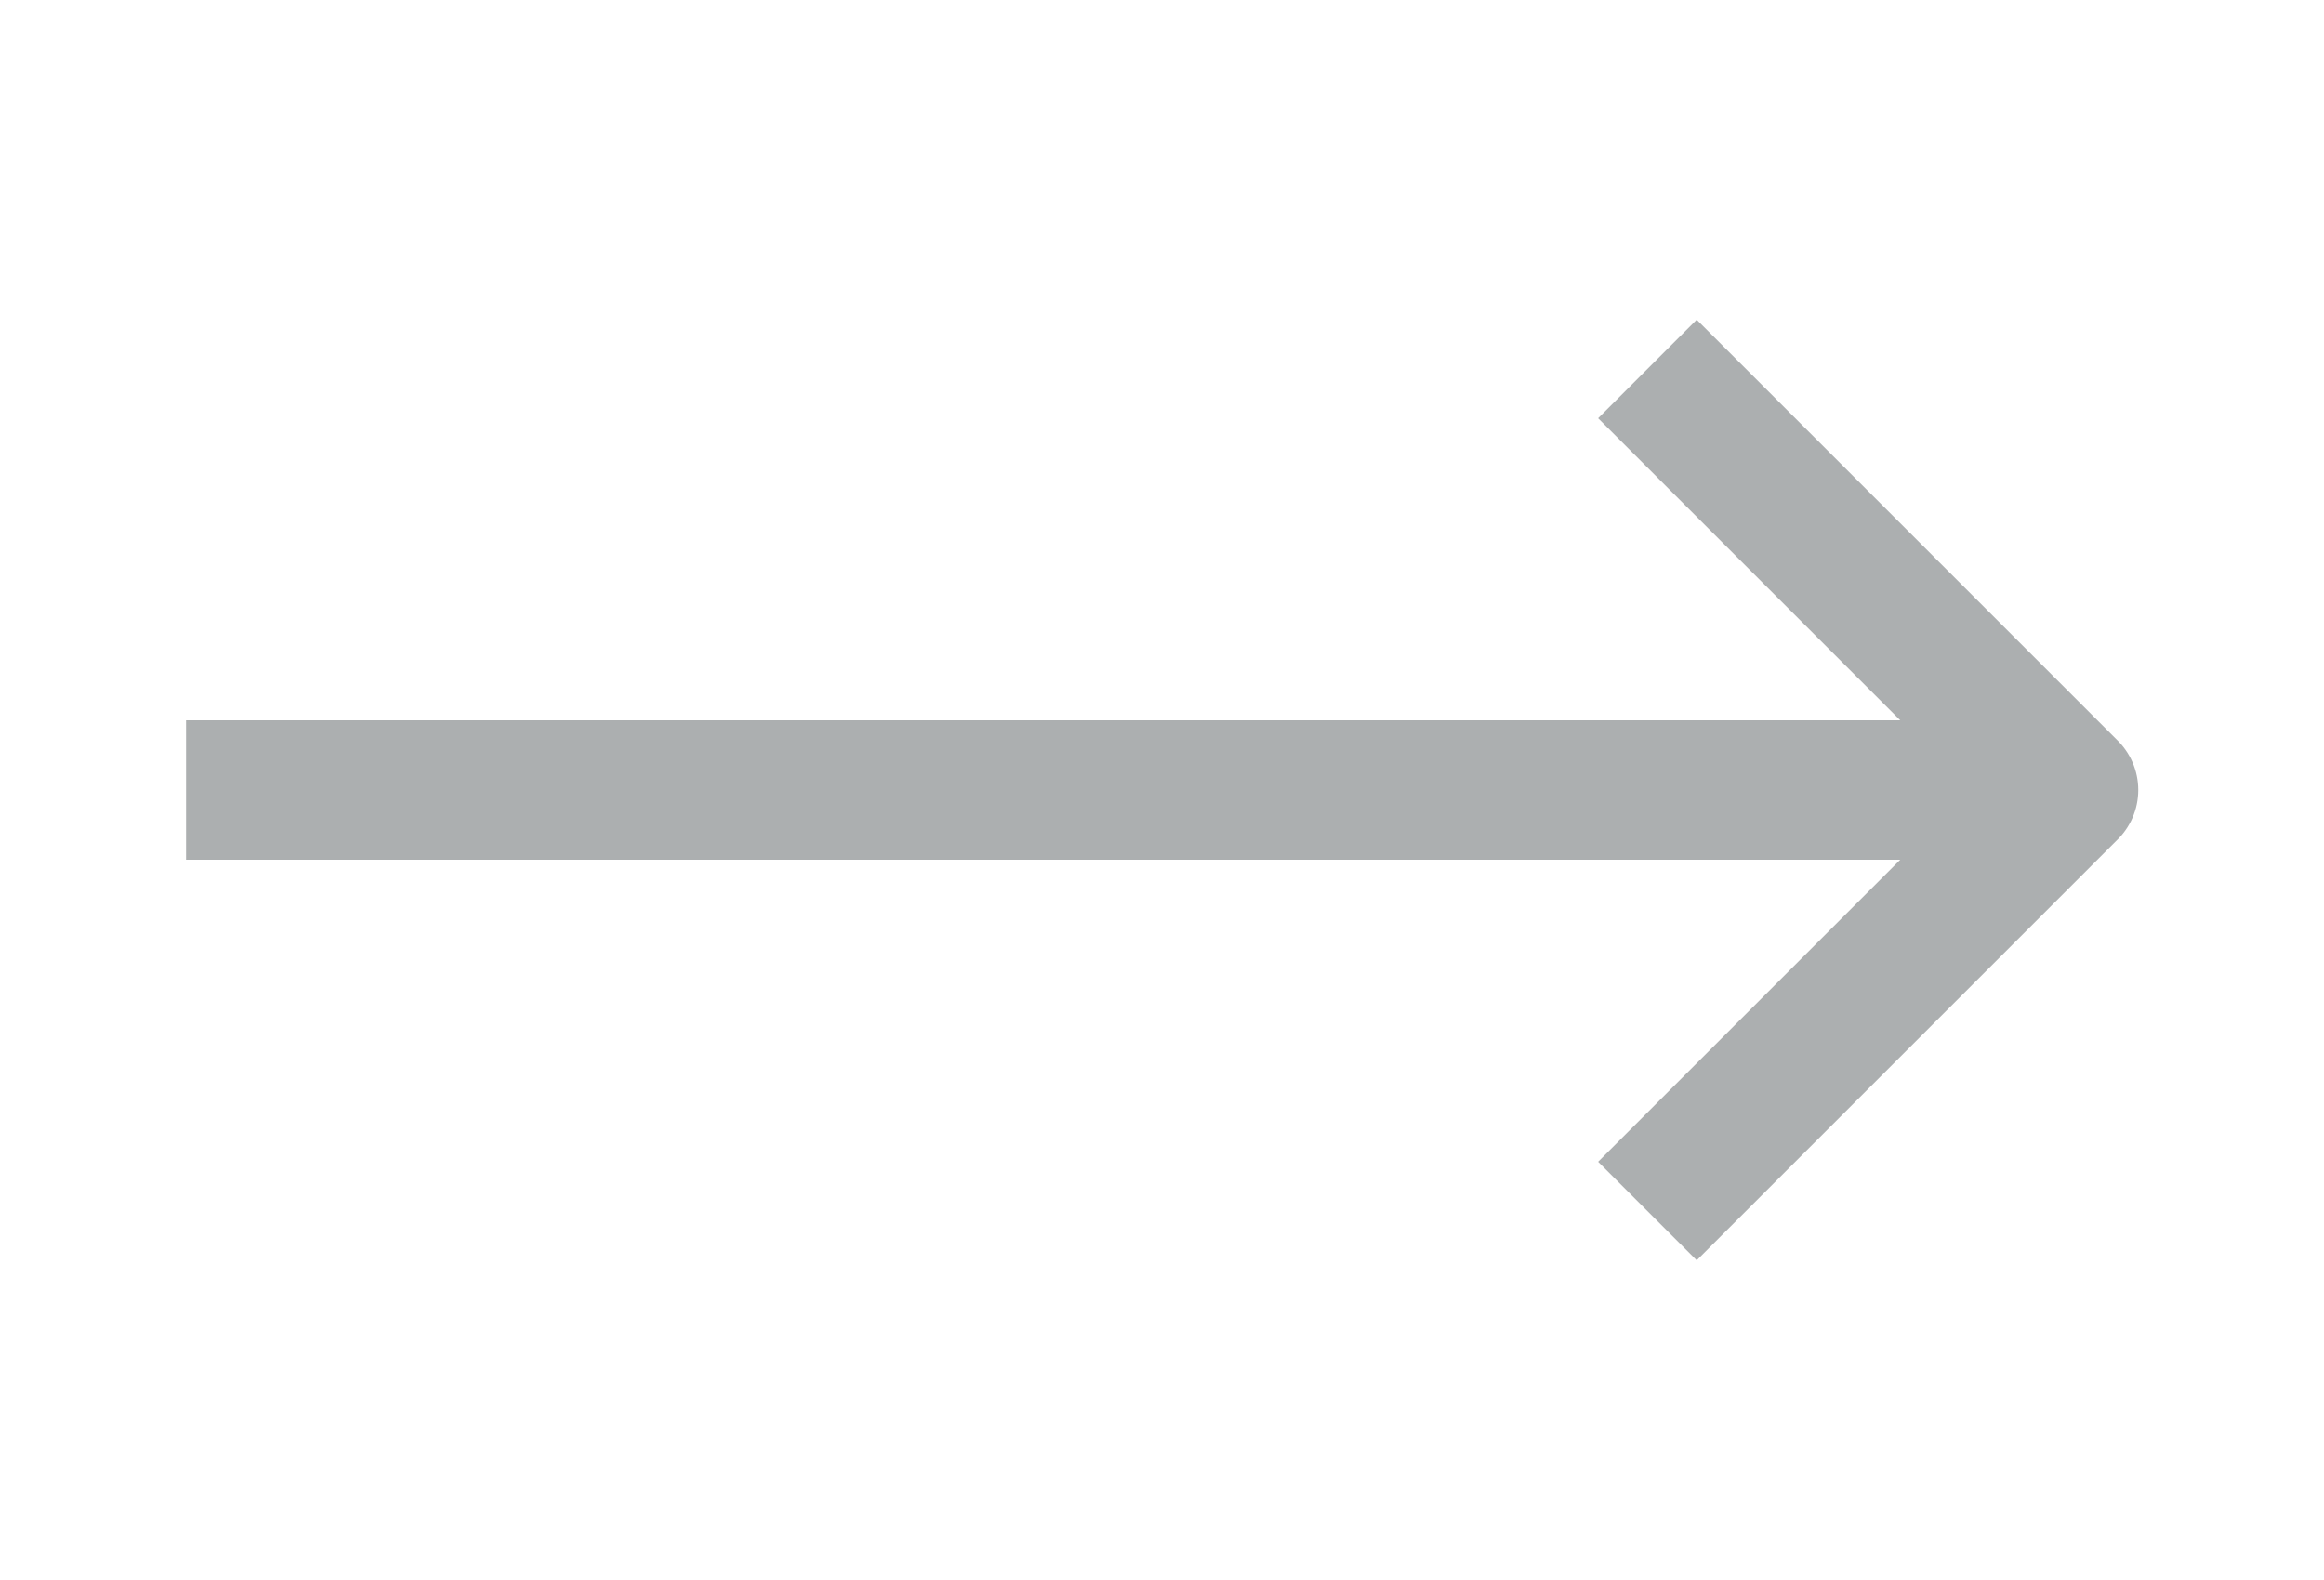
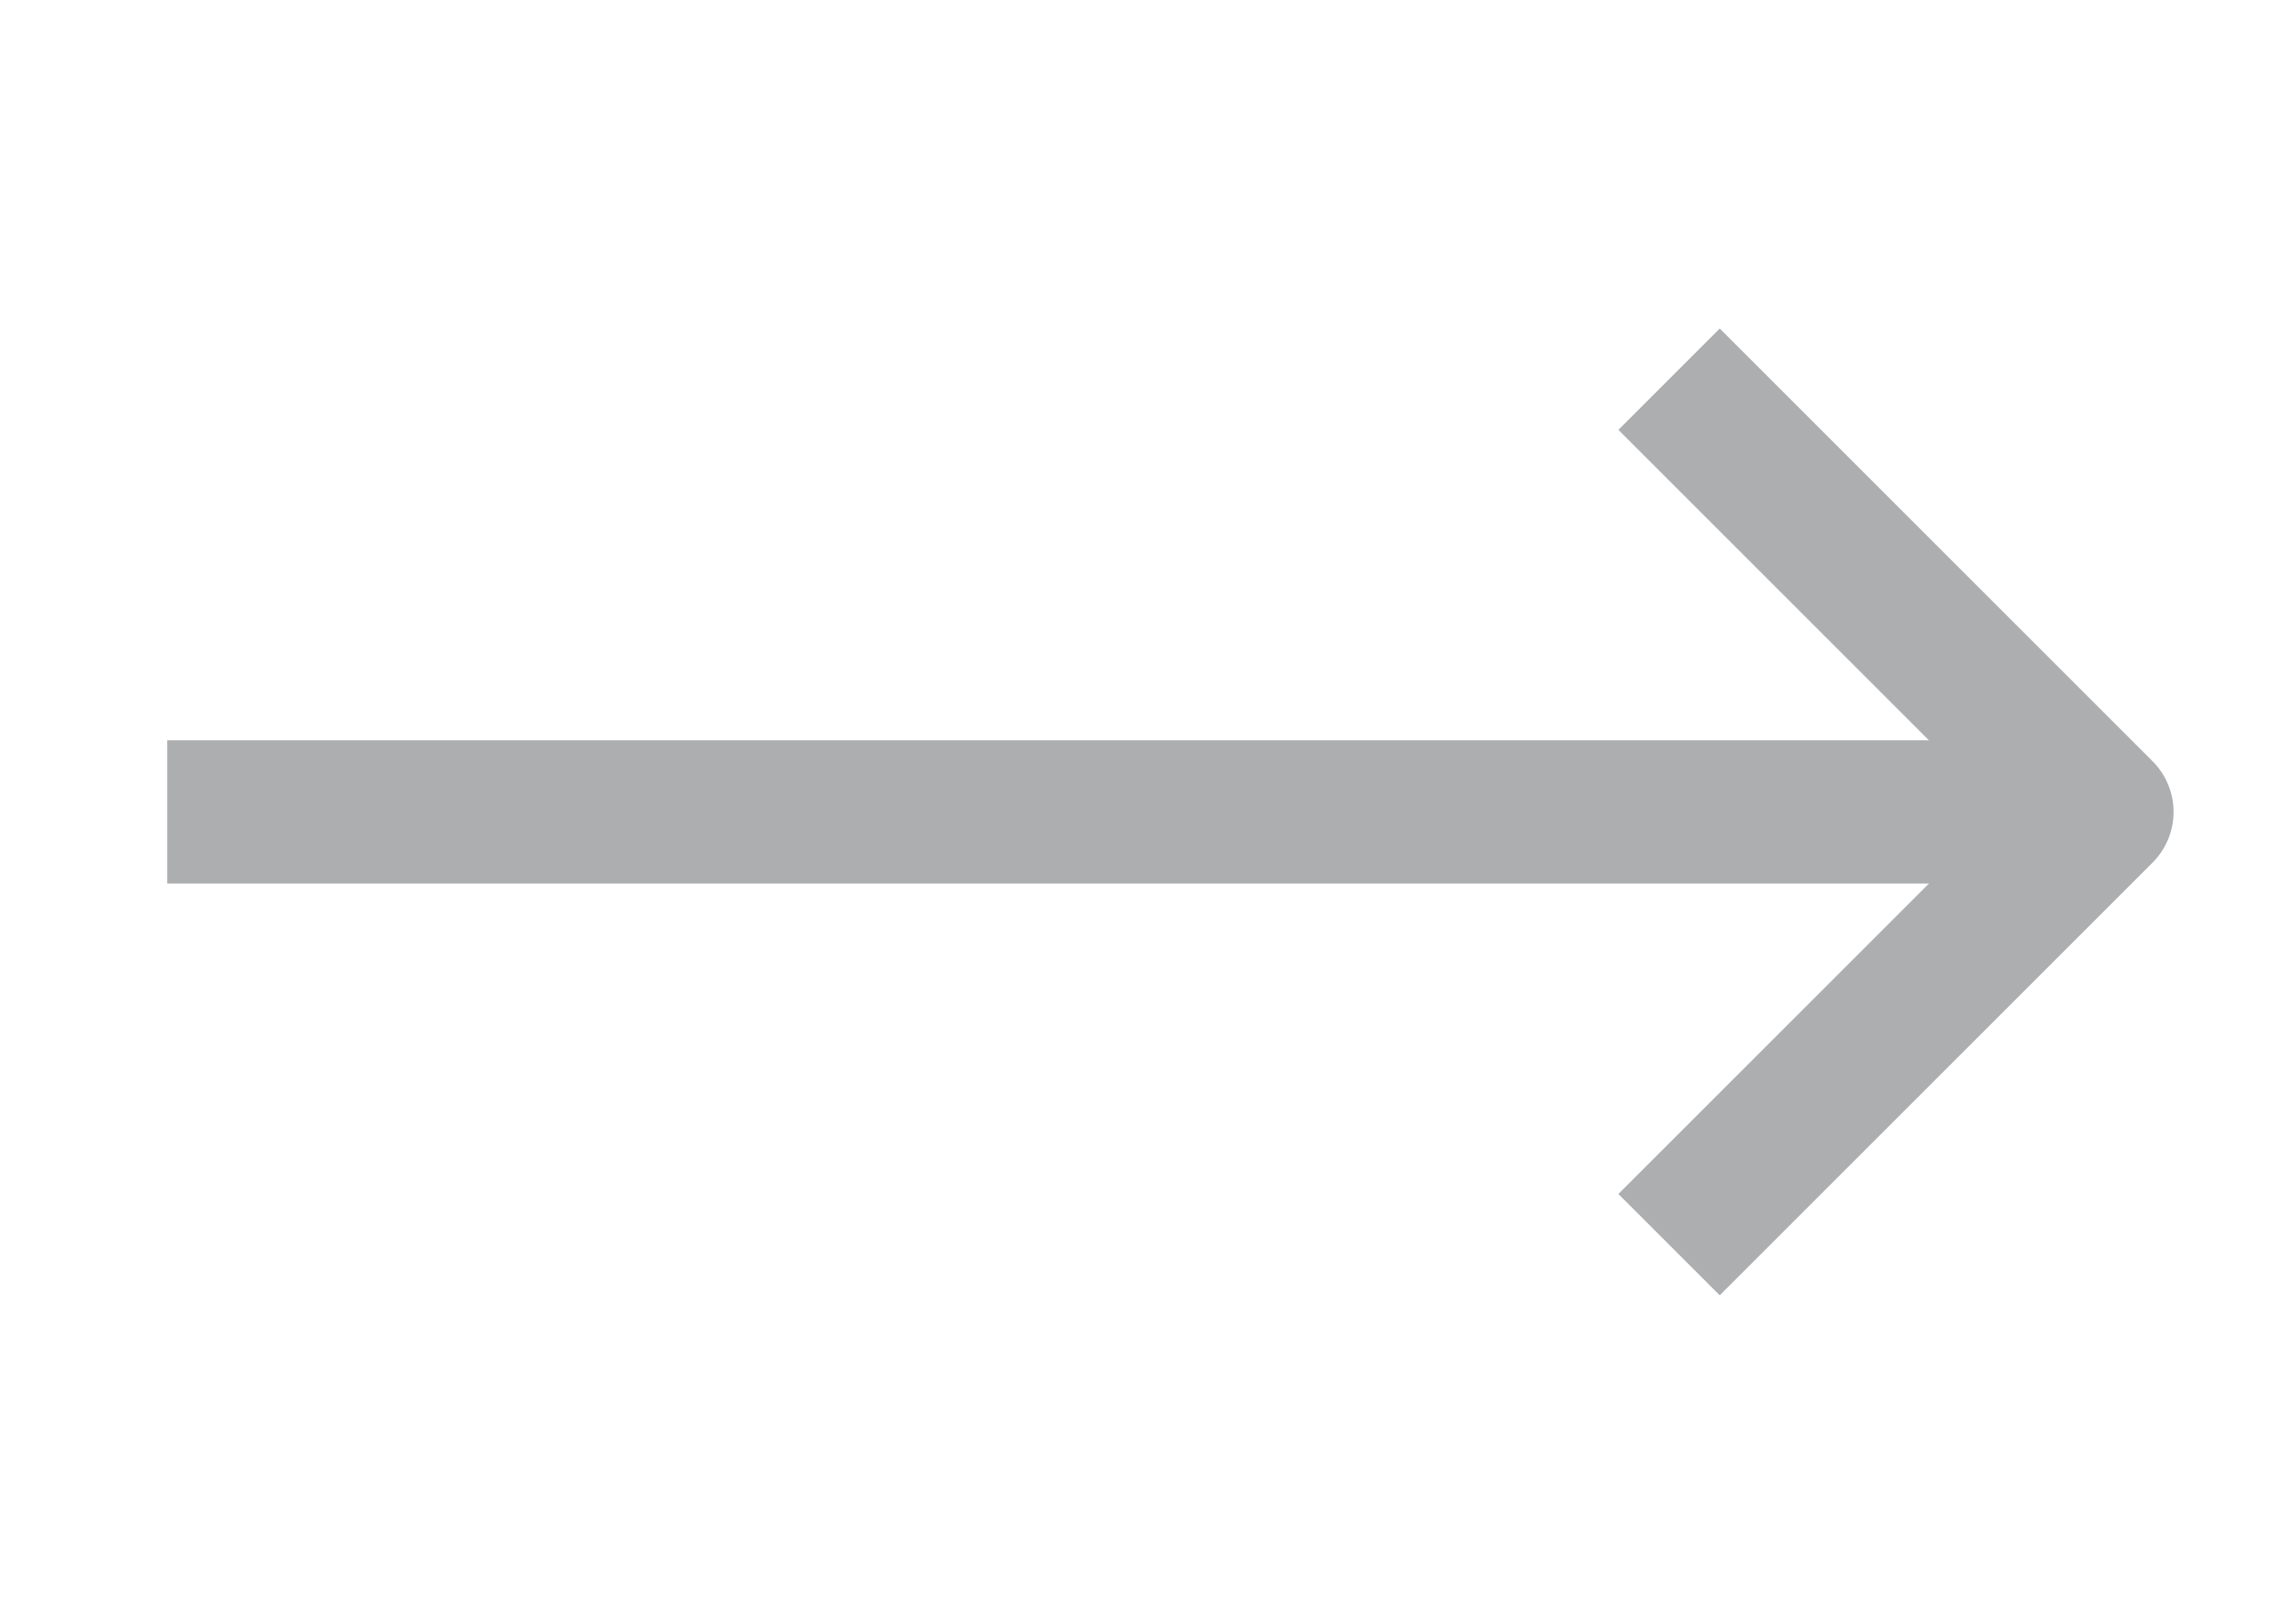
- <svg xmlns="http://www.w3.org/2000/svg" width="25" height="17" viewBox="0 0 25 17" fill="none">
-   <g opacity="0.5">
-     <path d="M2.752 8.5H21.752" stroke="#5A5F61" stroke-width="1.5" stroke-linecap="square" stroke-linejoin="round" />
-     <path d="M18.252 12.5L22.252 8.5L18.252 4.5" stroke="#5A5F61" stroke-width="1.5" stroke-linecap="square" stroke-linejoin="round" />
-   </g>
+ <svg xmlns="http://www.w3.org/2000/svg" width="24" height="17" viewBox="0 0 24 17" fill="none">
+   <path d="M2.5 8.5H21.5" stroke="#ACAEAF" stroke-width="1.5" stroke-linecap="square" stroke-linejoin="round" />
+   <path d="M18 12.5L22 8.5L18 4.5" stroke="#ACAEAF" stroke-width="1.5" stroke-linecap="square" stroke-linejoin="round" />
</svg>
